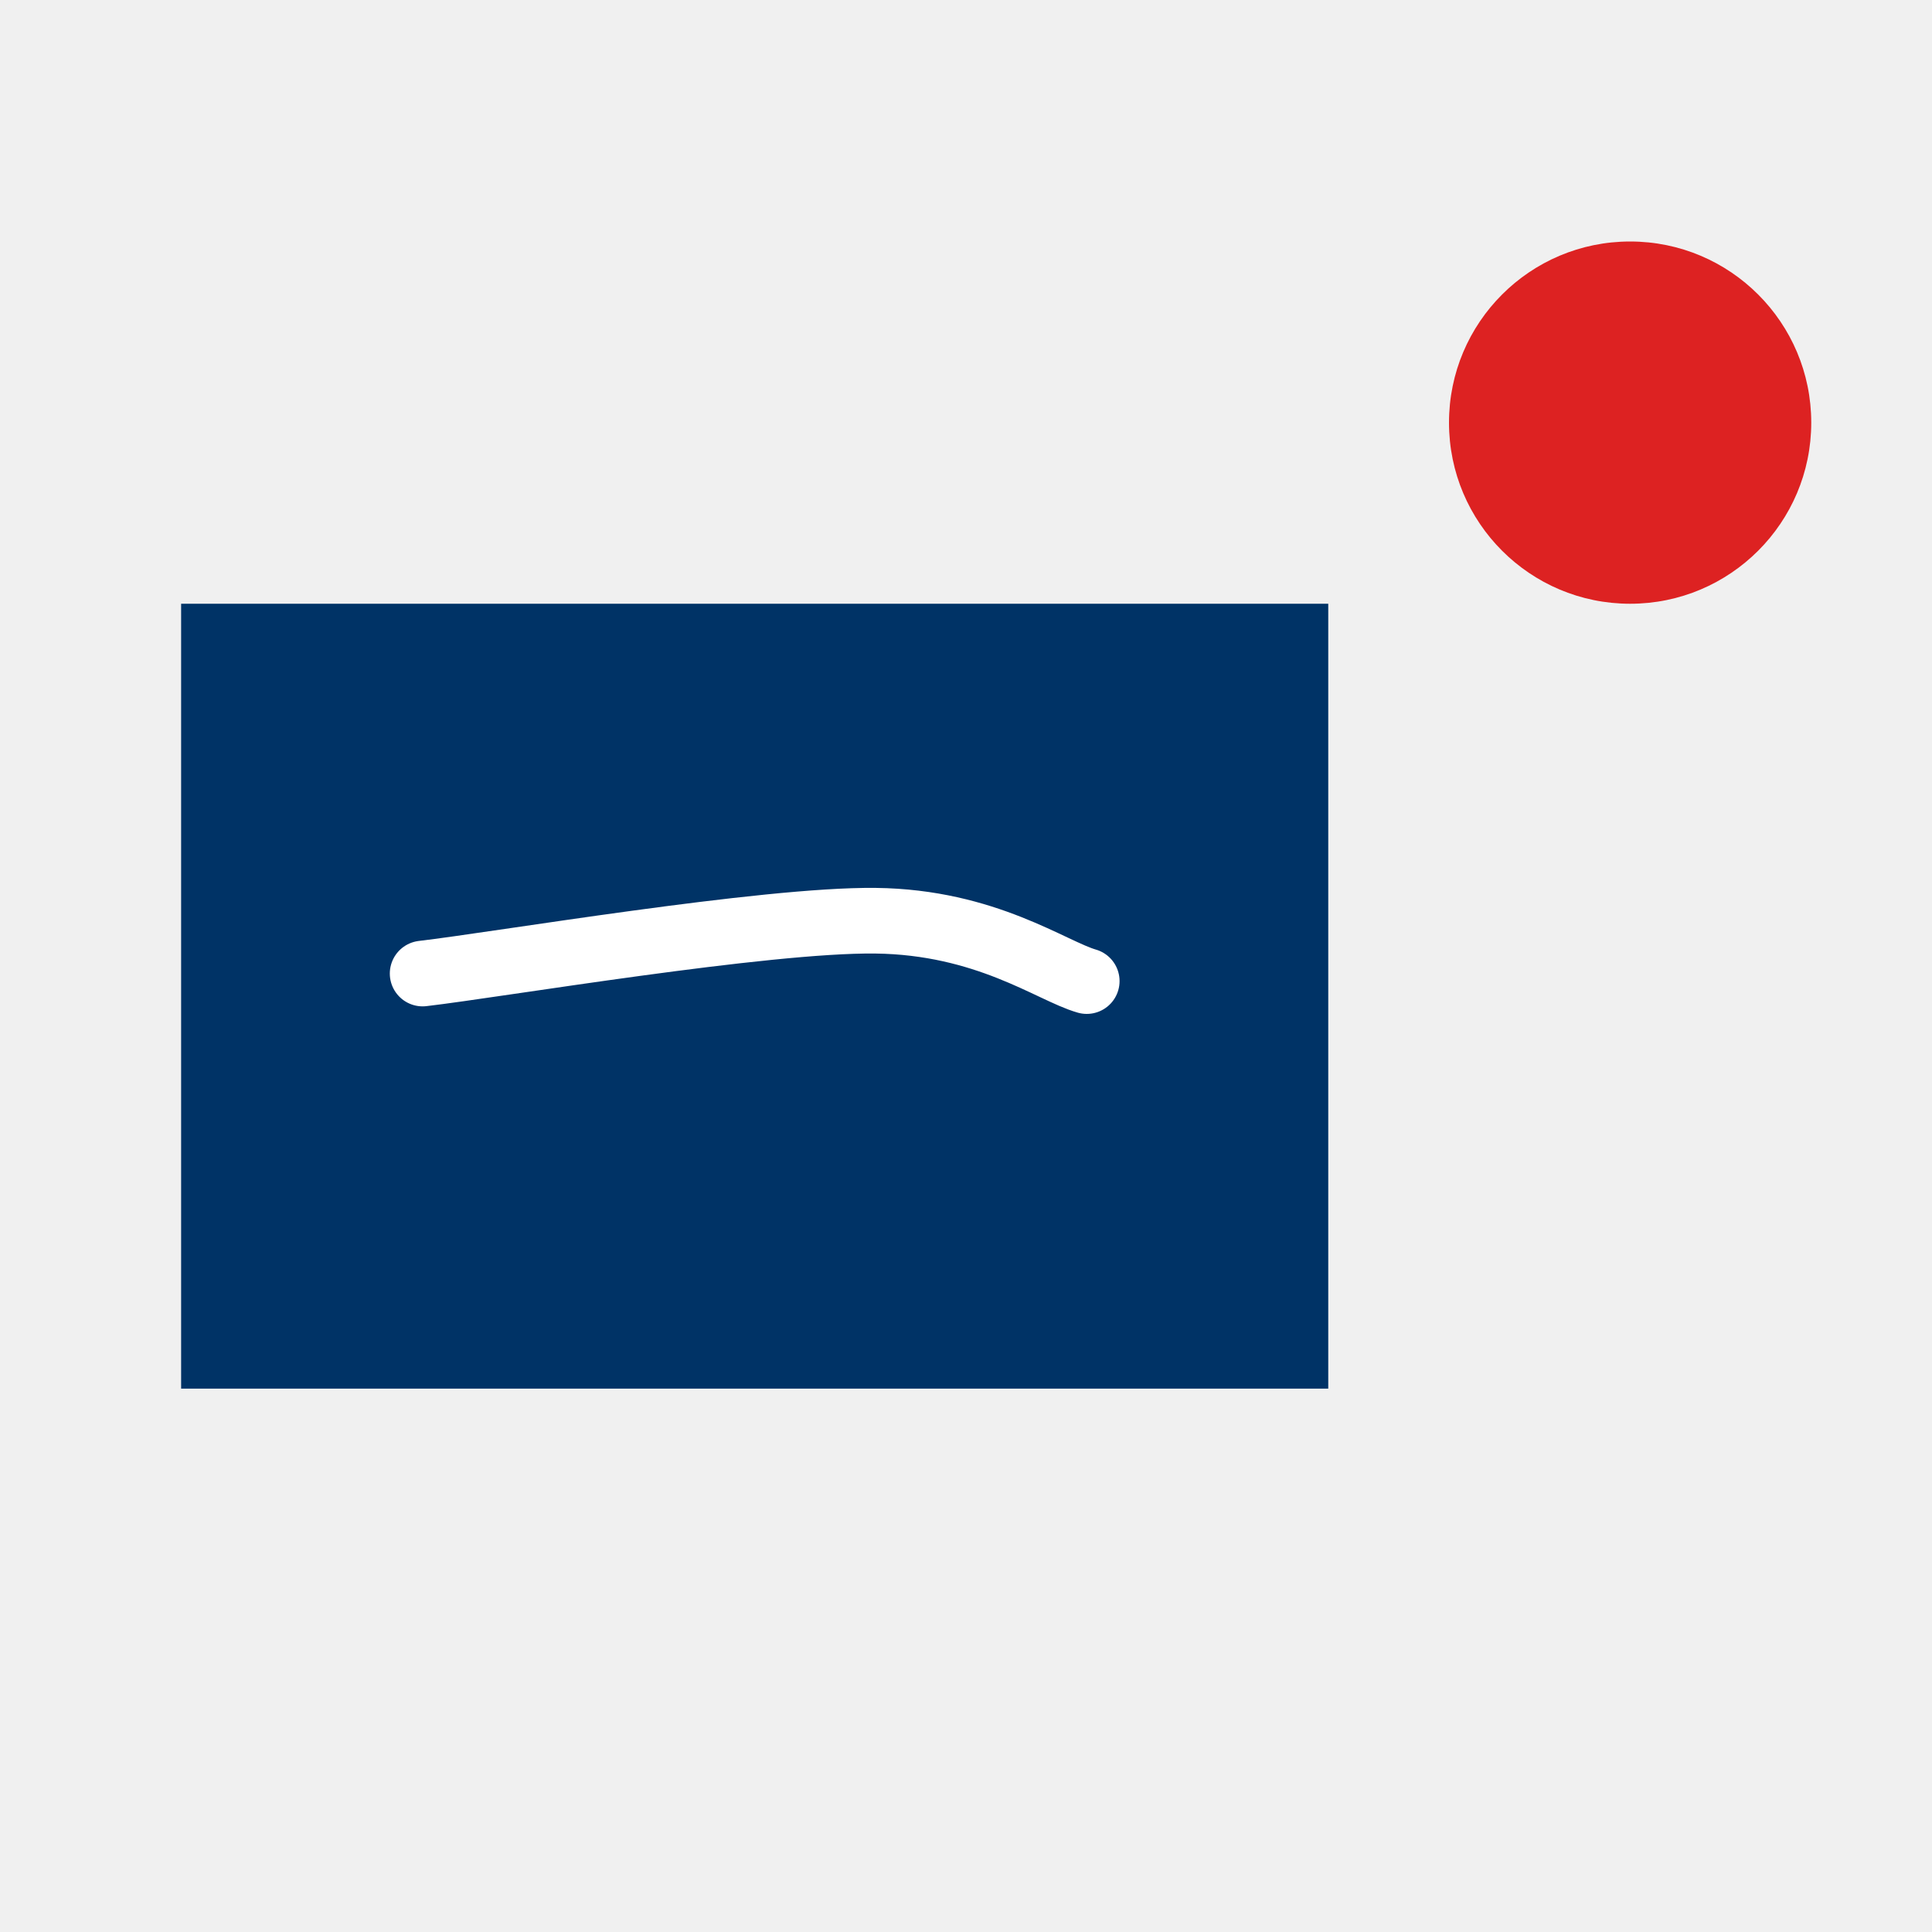
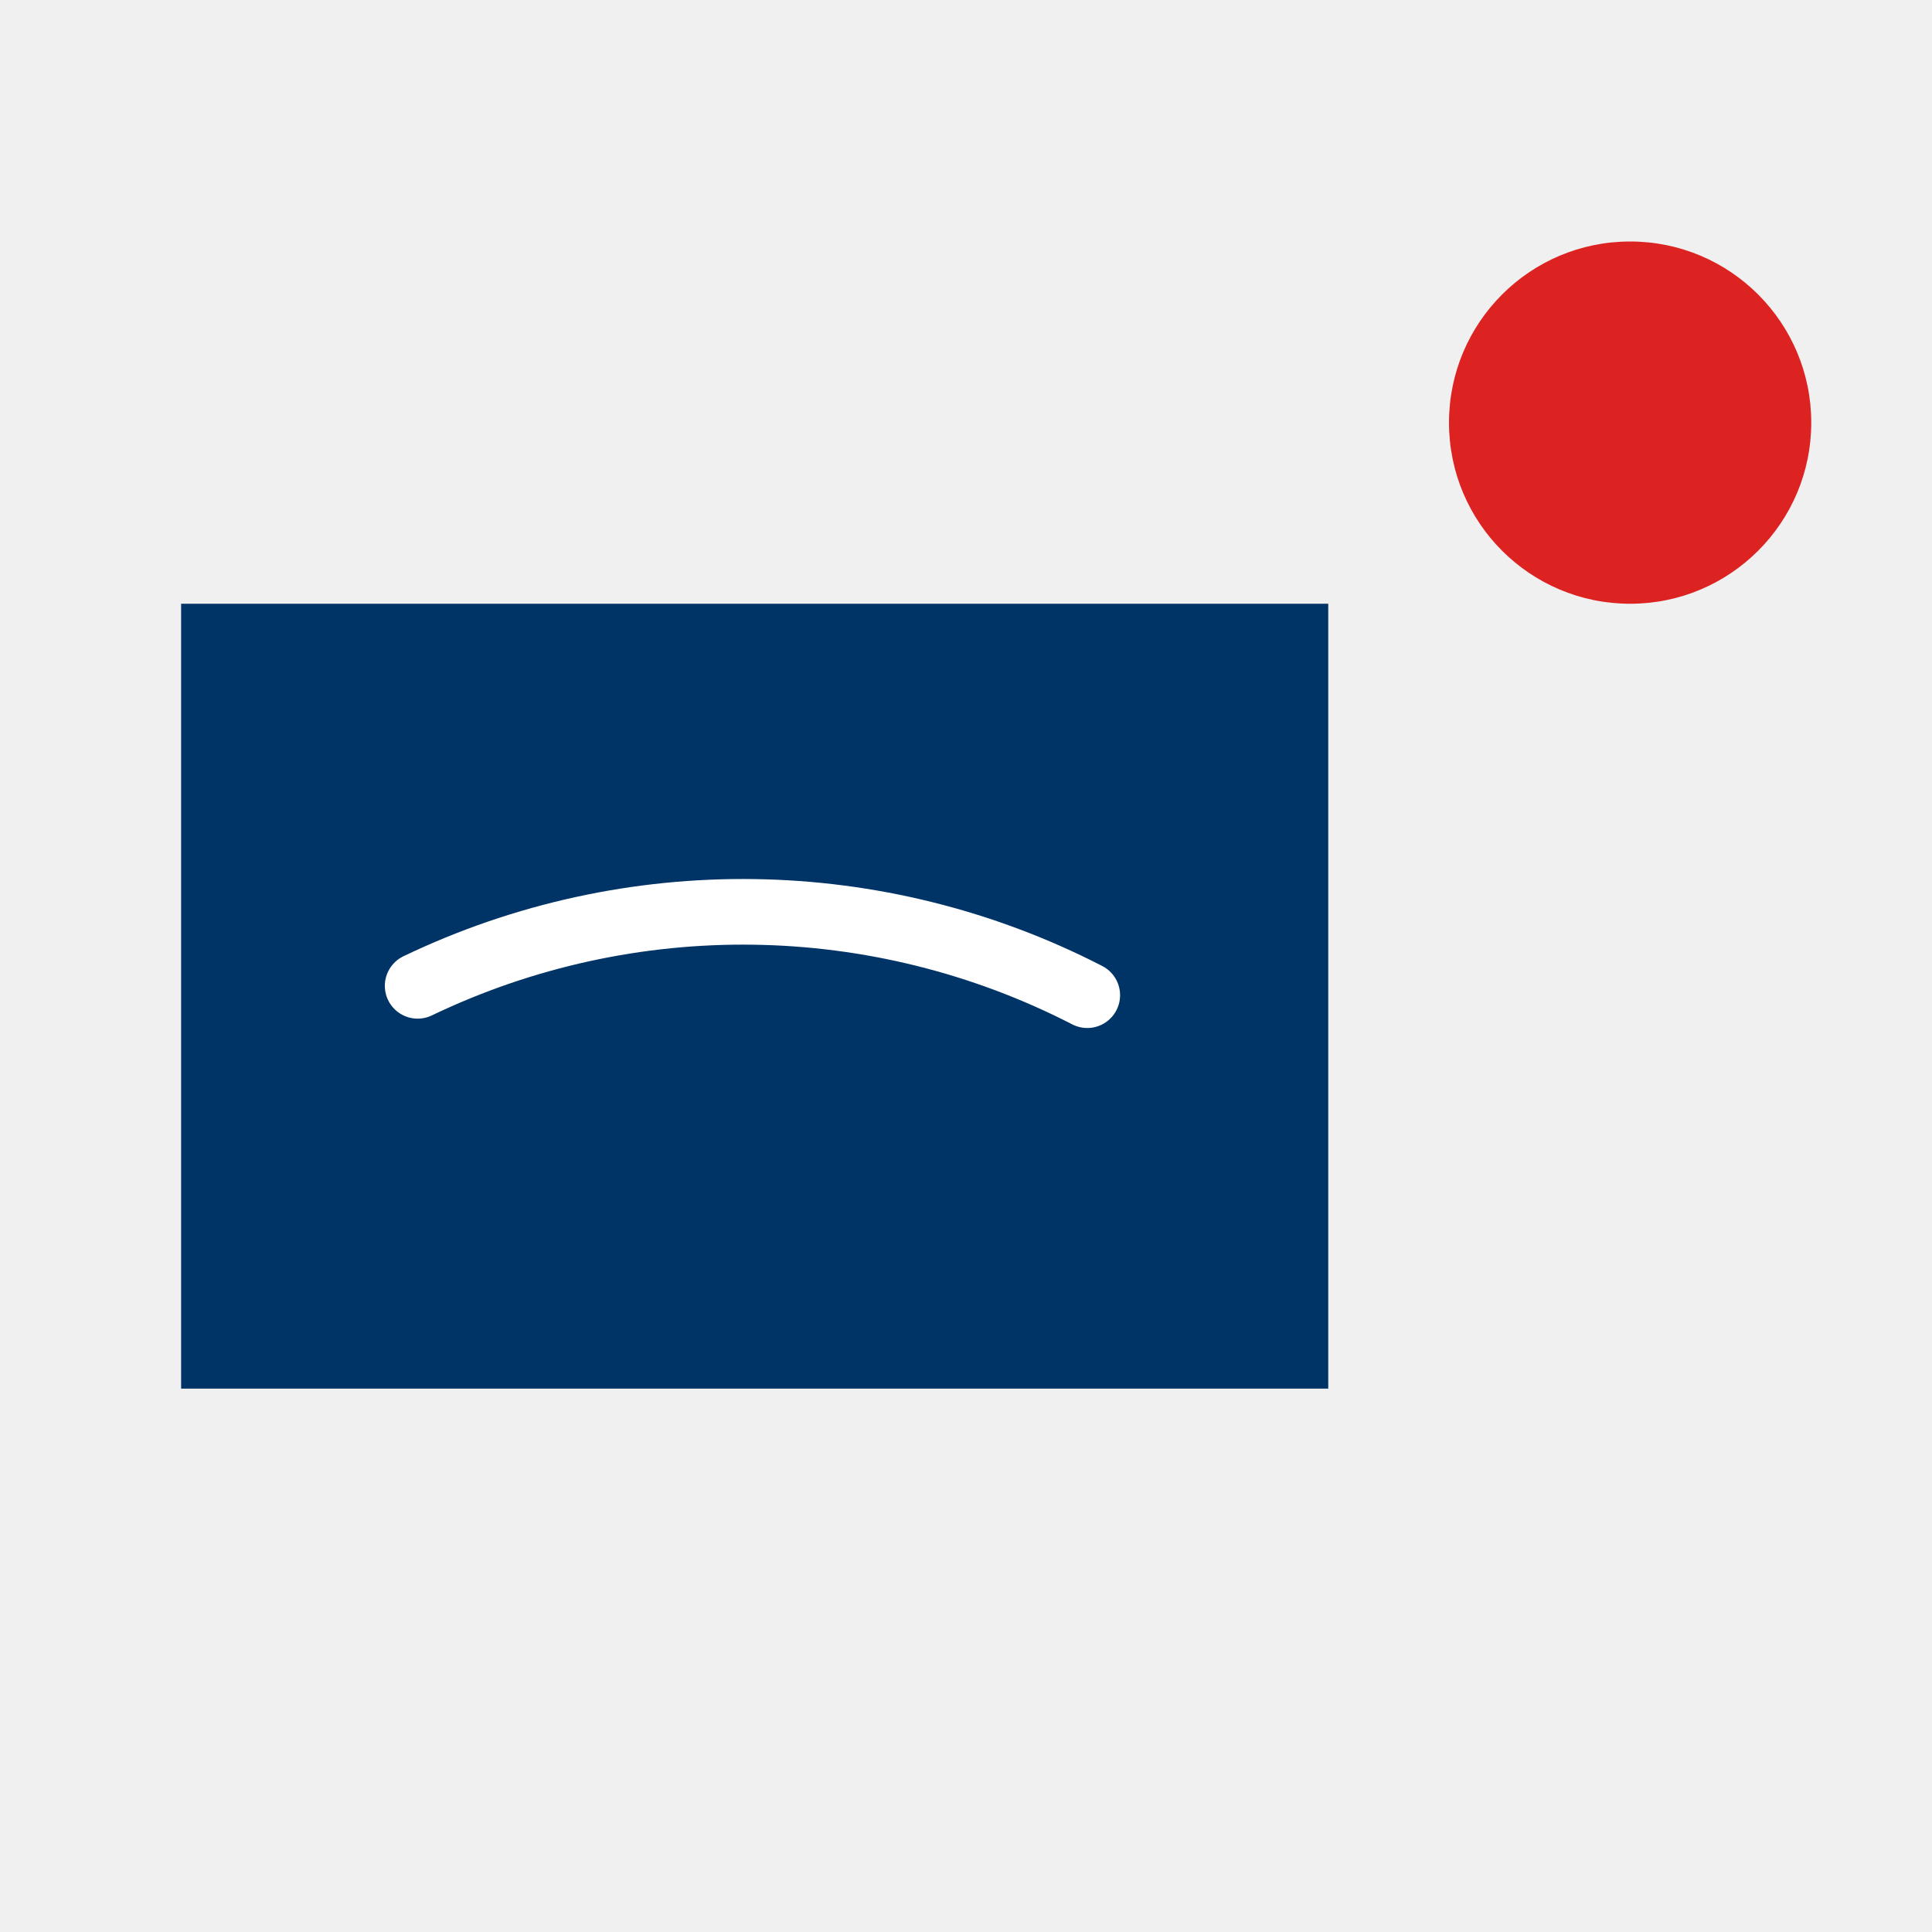
<svg xmlns="http://www.w3.org/2000/svg" viewBox="0 0 64 64" width="64" height="64">
  <polygon points="6,20 44,20 44,46 6,46" fill="#003366" />
-   <path d="M 14 32.25 C 16.5 31.958 25.333 30.458 29 30.5 C 32.667 30.542 34.833 32.167 36 32.5" fill="none" stroke="#ffffff" stroke-width="2.174" stroke-linecap="round" stroke-linejoin="round" />
+   <path d="M 13.835 32.657 A 24.921 24.921 0 0 1 36.017 32.967" fill="none" stroke="#ffffff" stroke-width="2.174" stroke-linecap="round" stroke-linejoin="round" />
  <circle cx="54" cy="14" r="6" fill="#dd2222" />
</svg>
